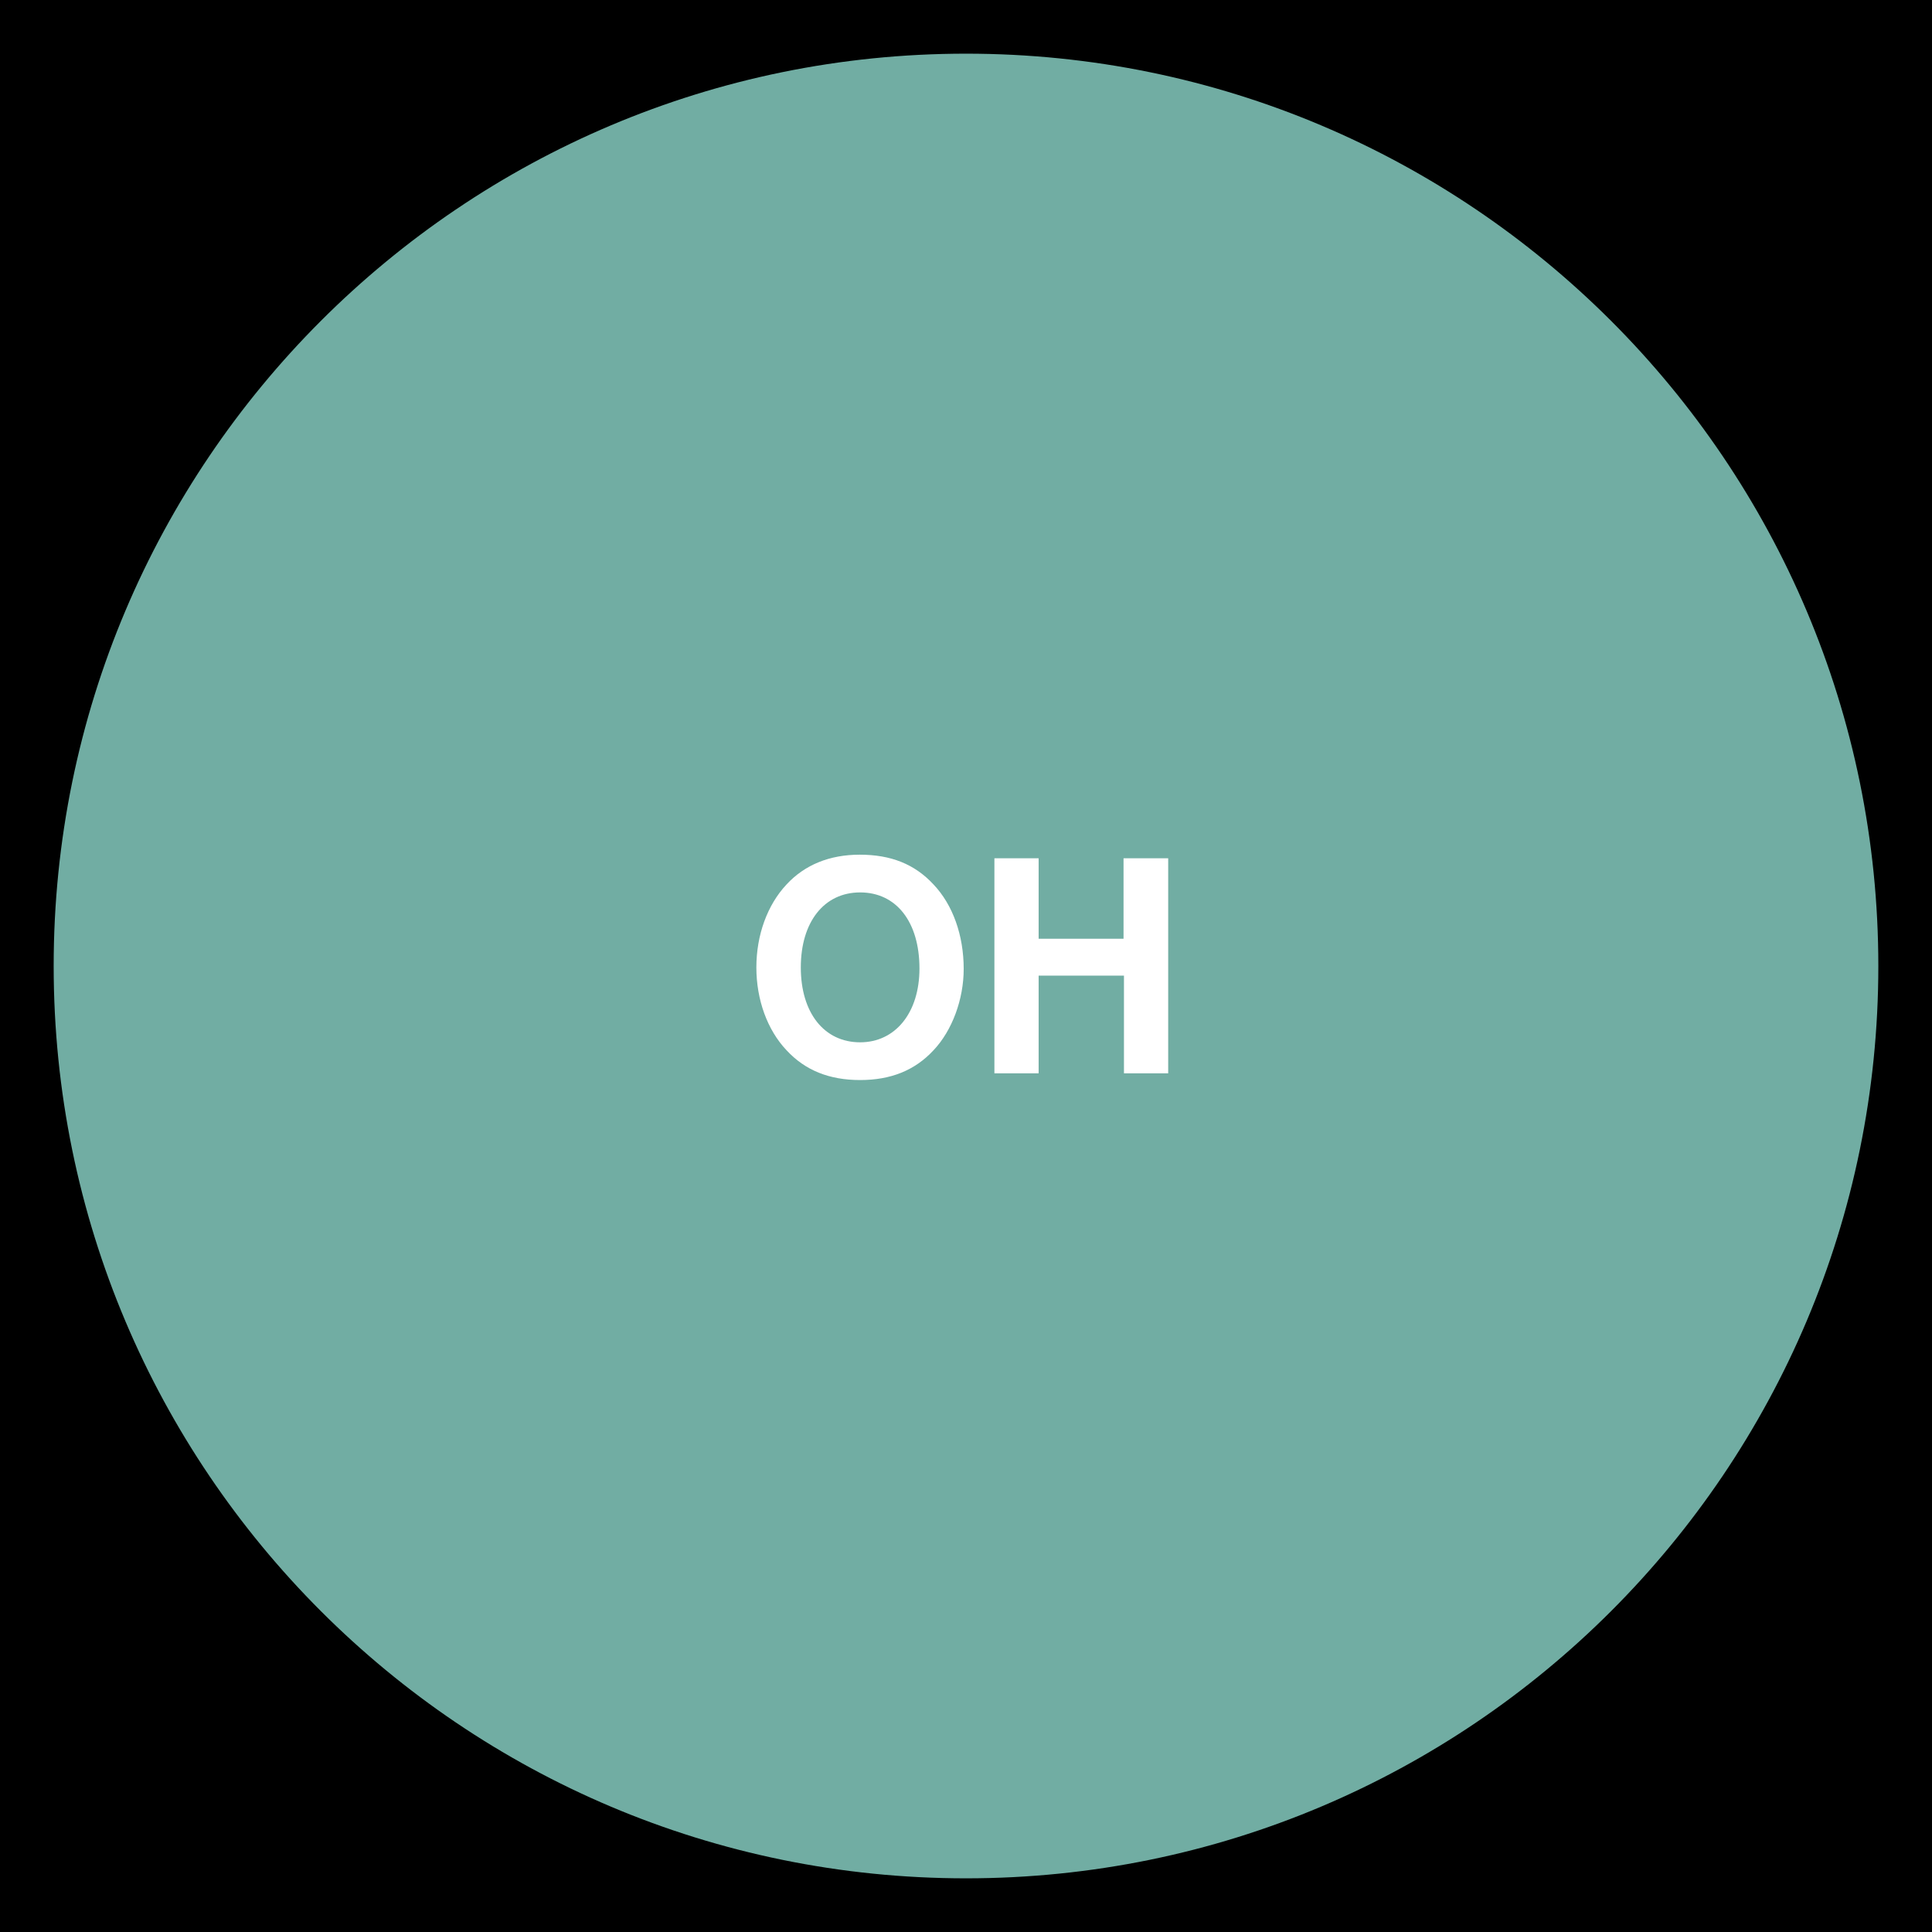
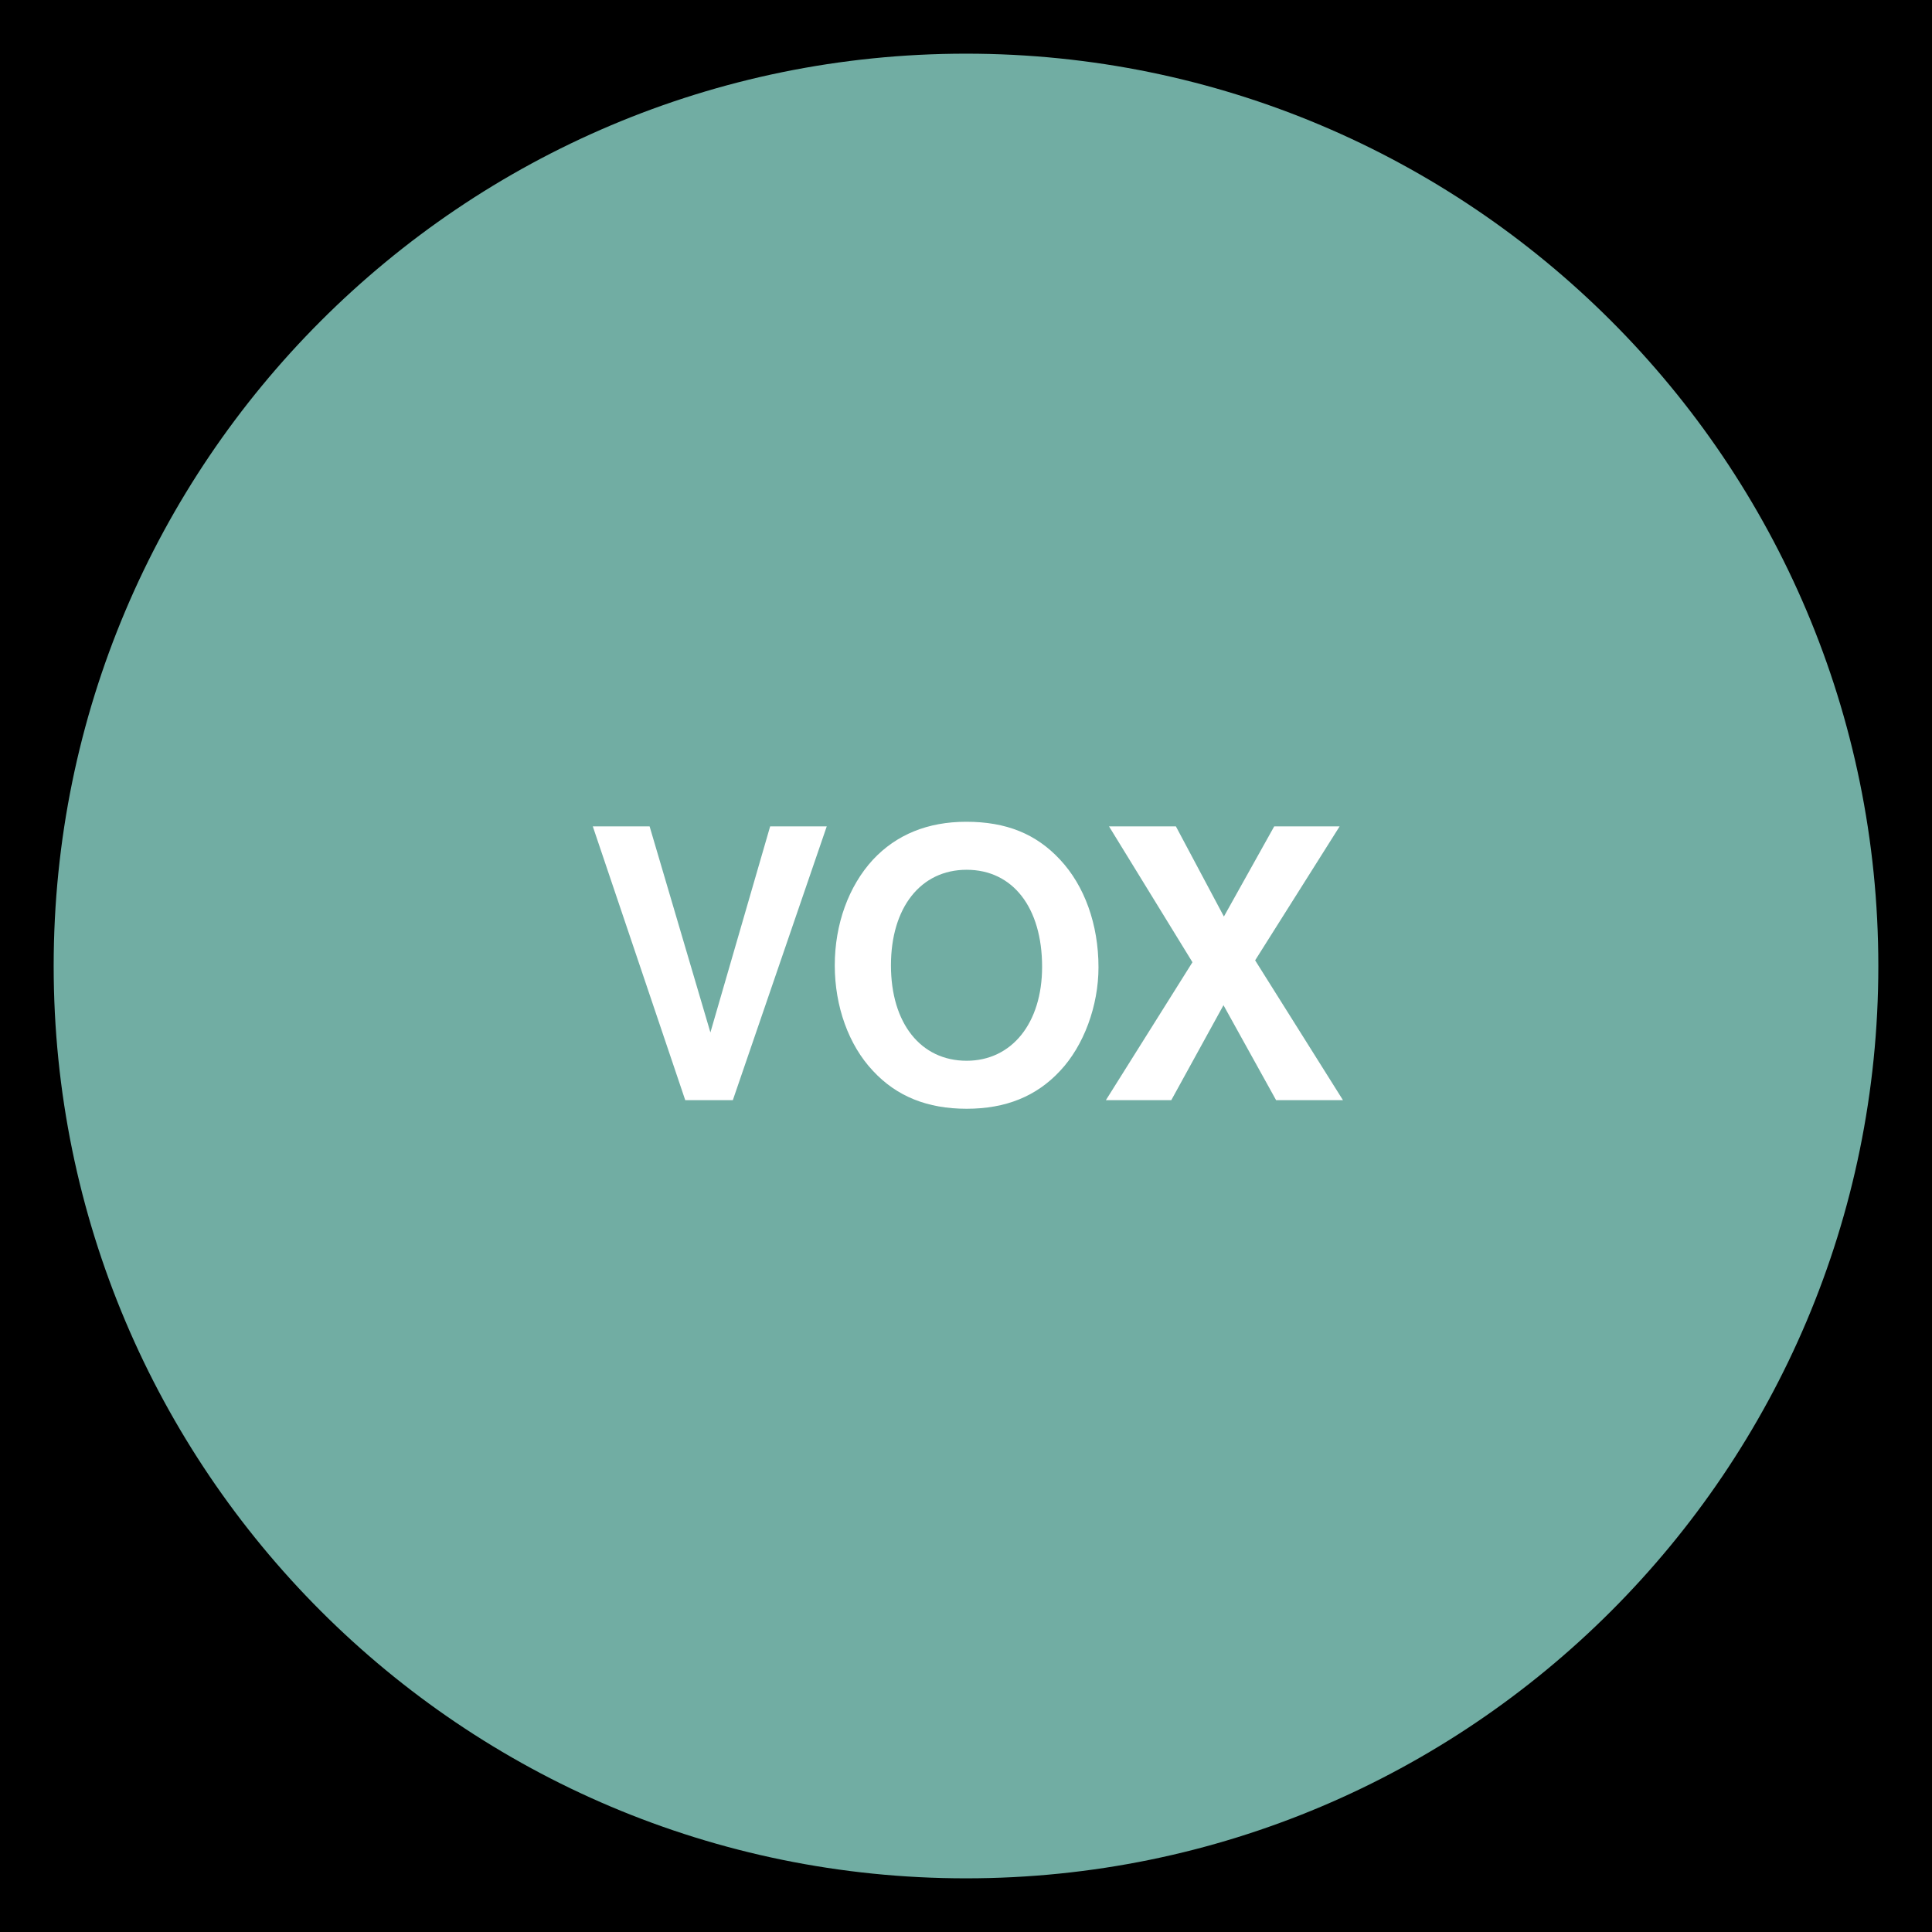
<svg xmlns="http://www.w3.org/2000/svg" width="144" height="144">
  <rect width="144" height="144" fill="#000" />
  <circle cx="72" cy="72" r="68" fill="#71ada3" />
-   <text x="72" y="80" text-anchor="middle" font-family="Helvetica,Arial,sans-serif" font-size="22" font-weight="bold" fill="white">OH</text>
+   <text x="72" y="82" text-anchor="middle" font-family="Helvetica,Arial,sans-serif" font-size="28" font-weight="bold" fill="white">VOX</text>
</svg>
